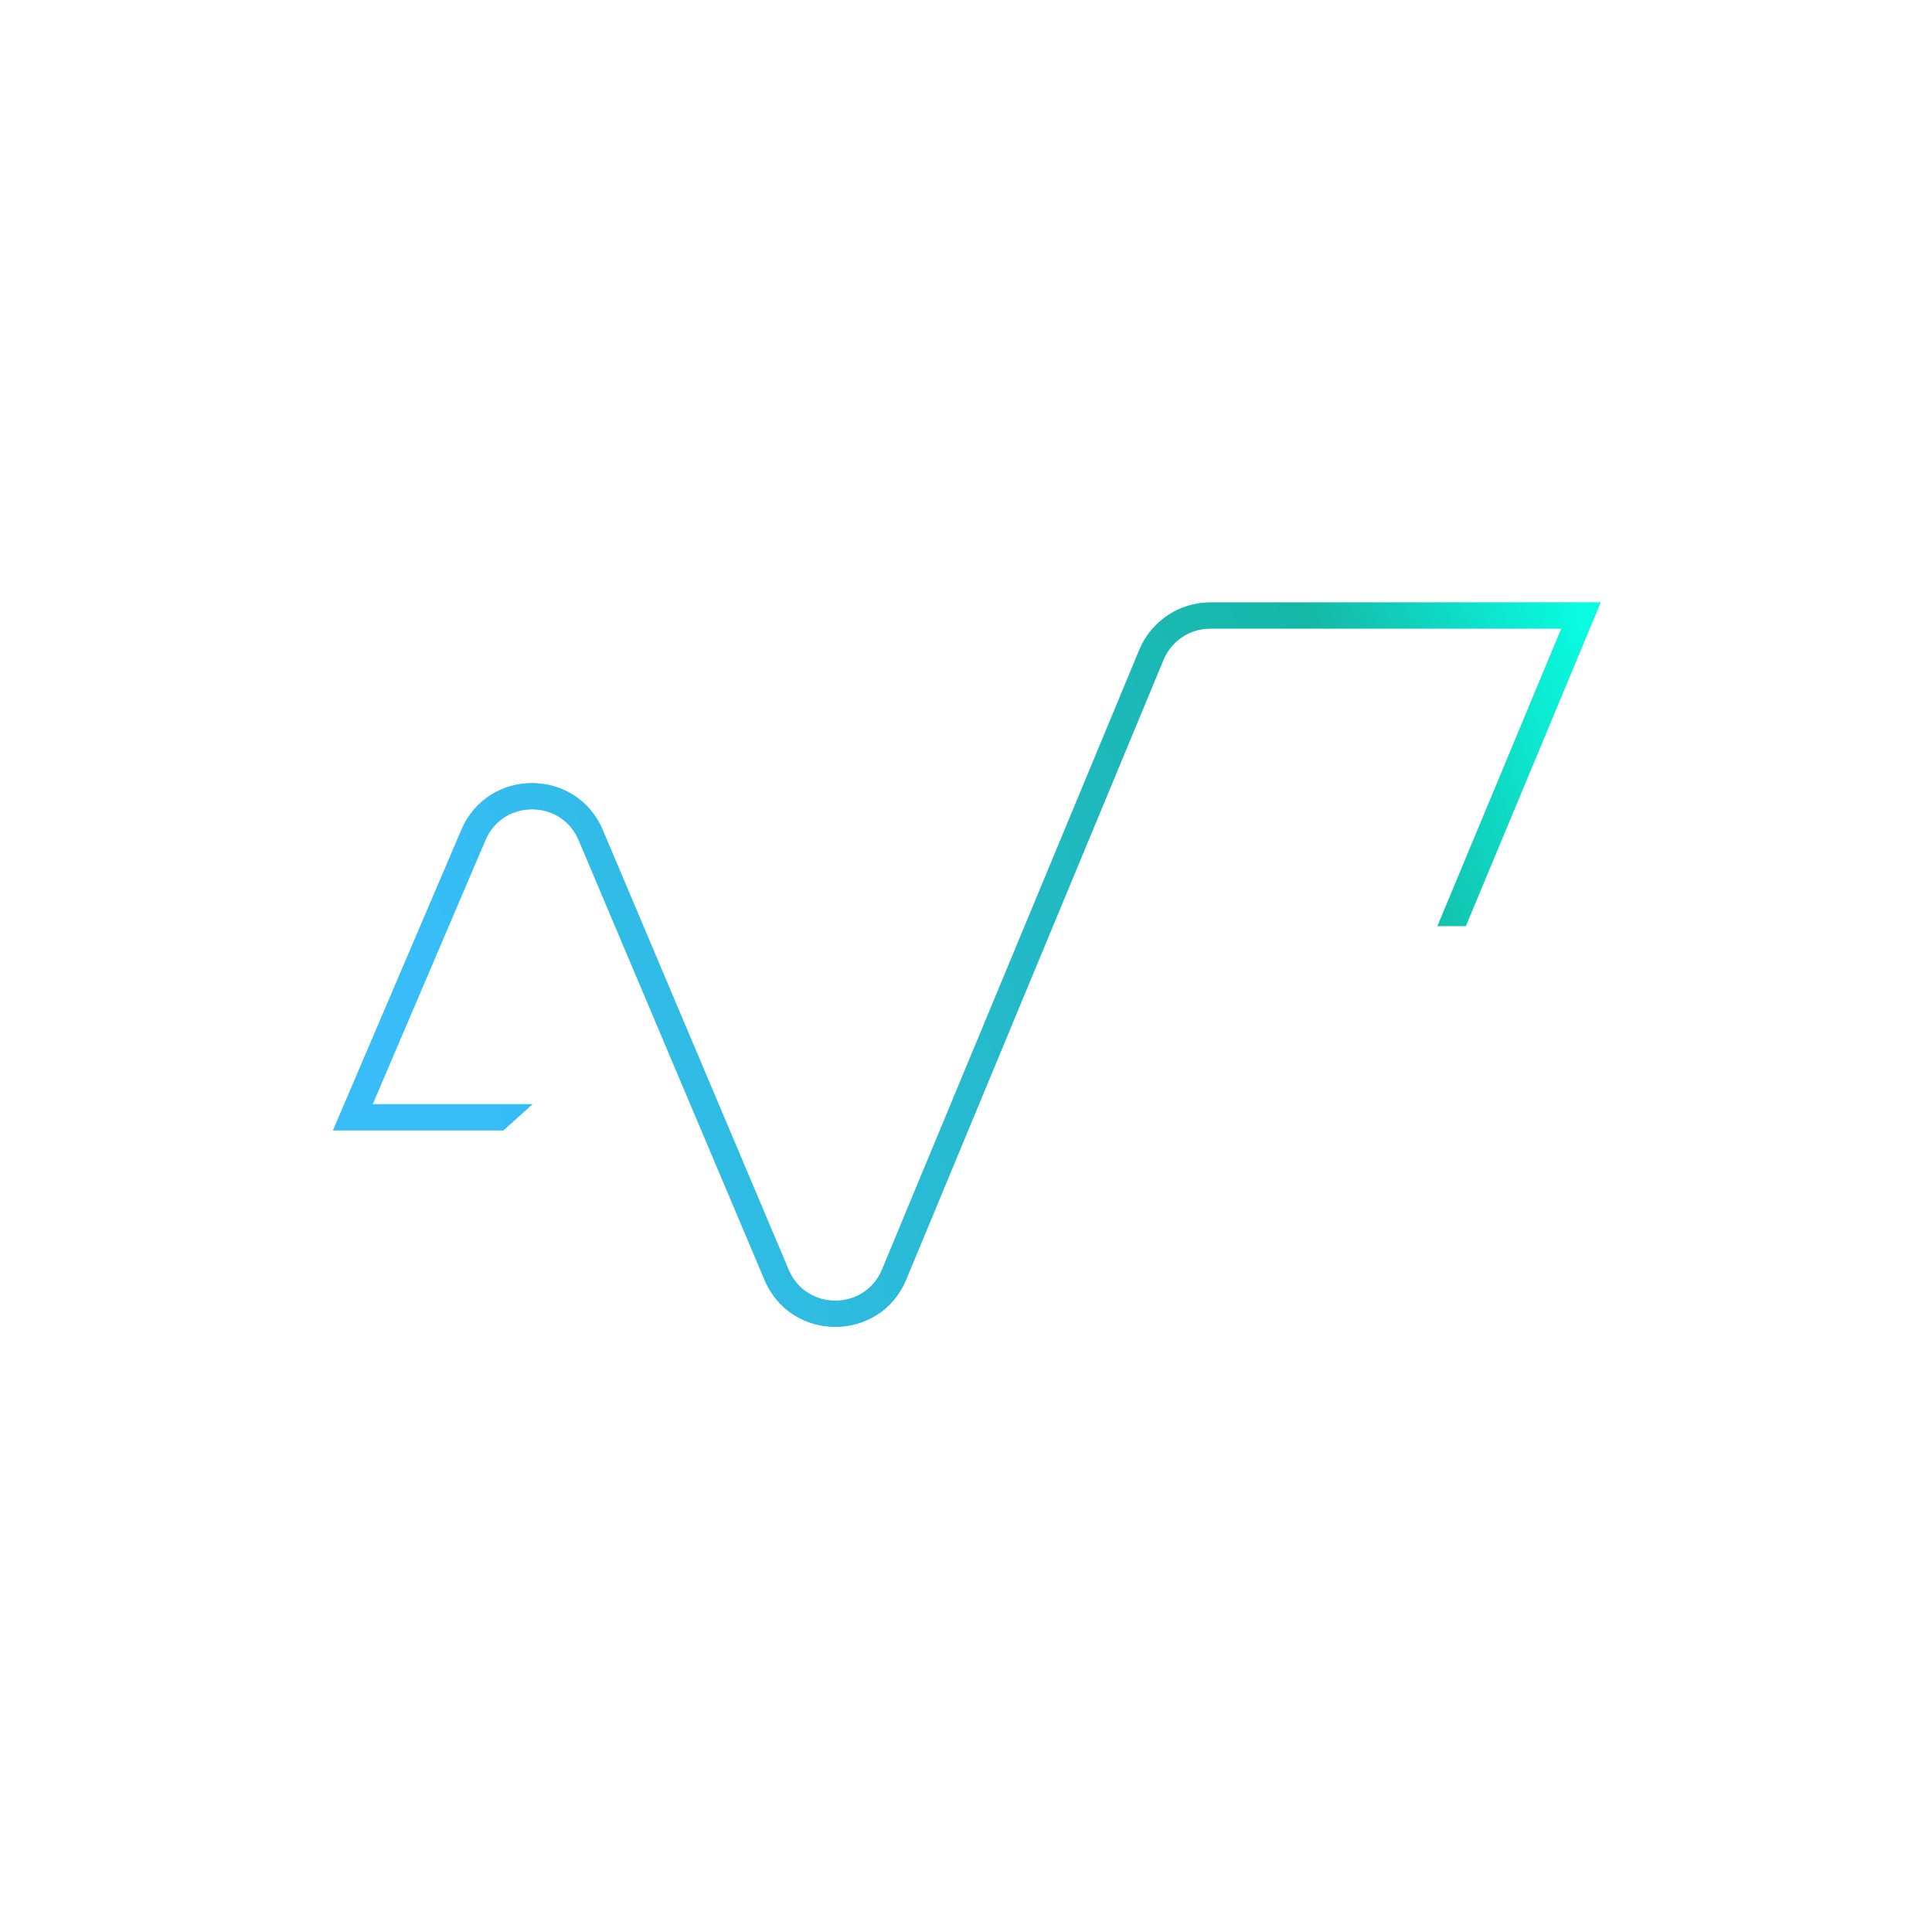
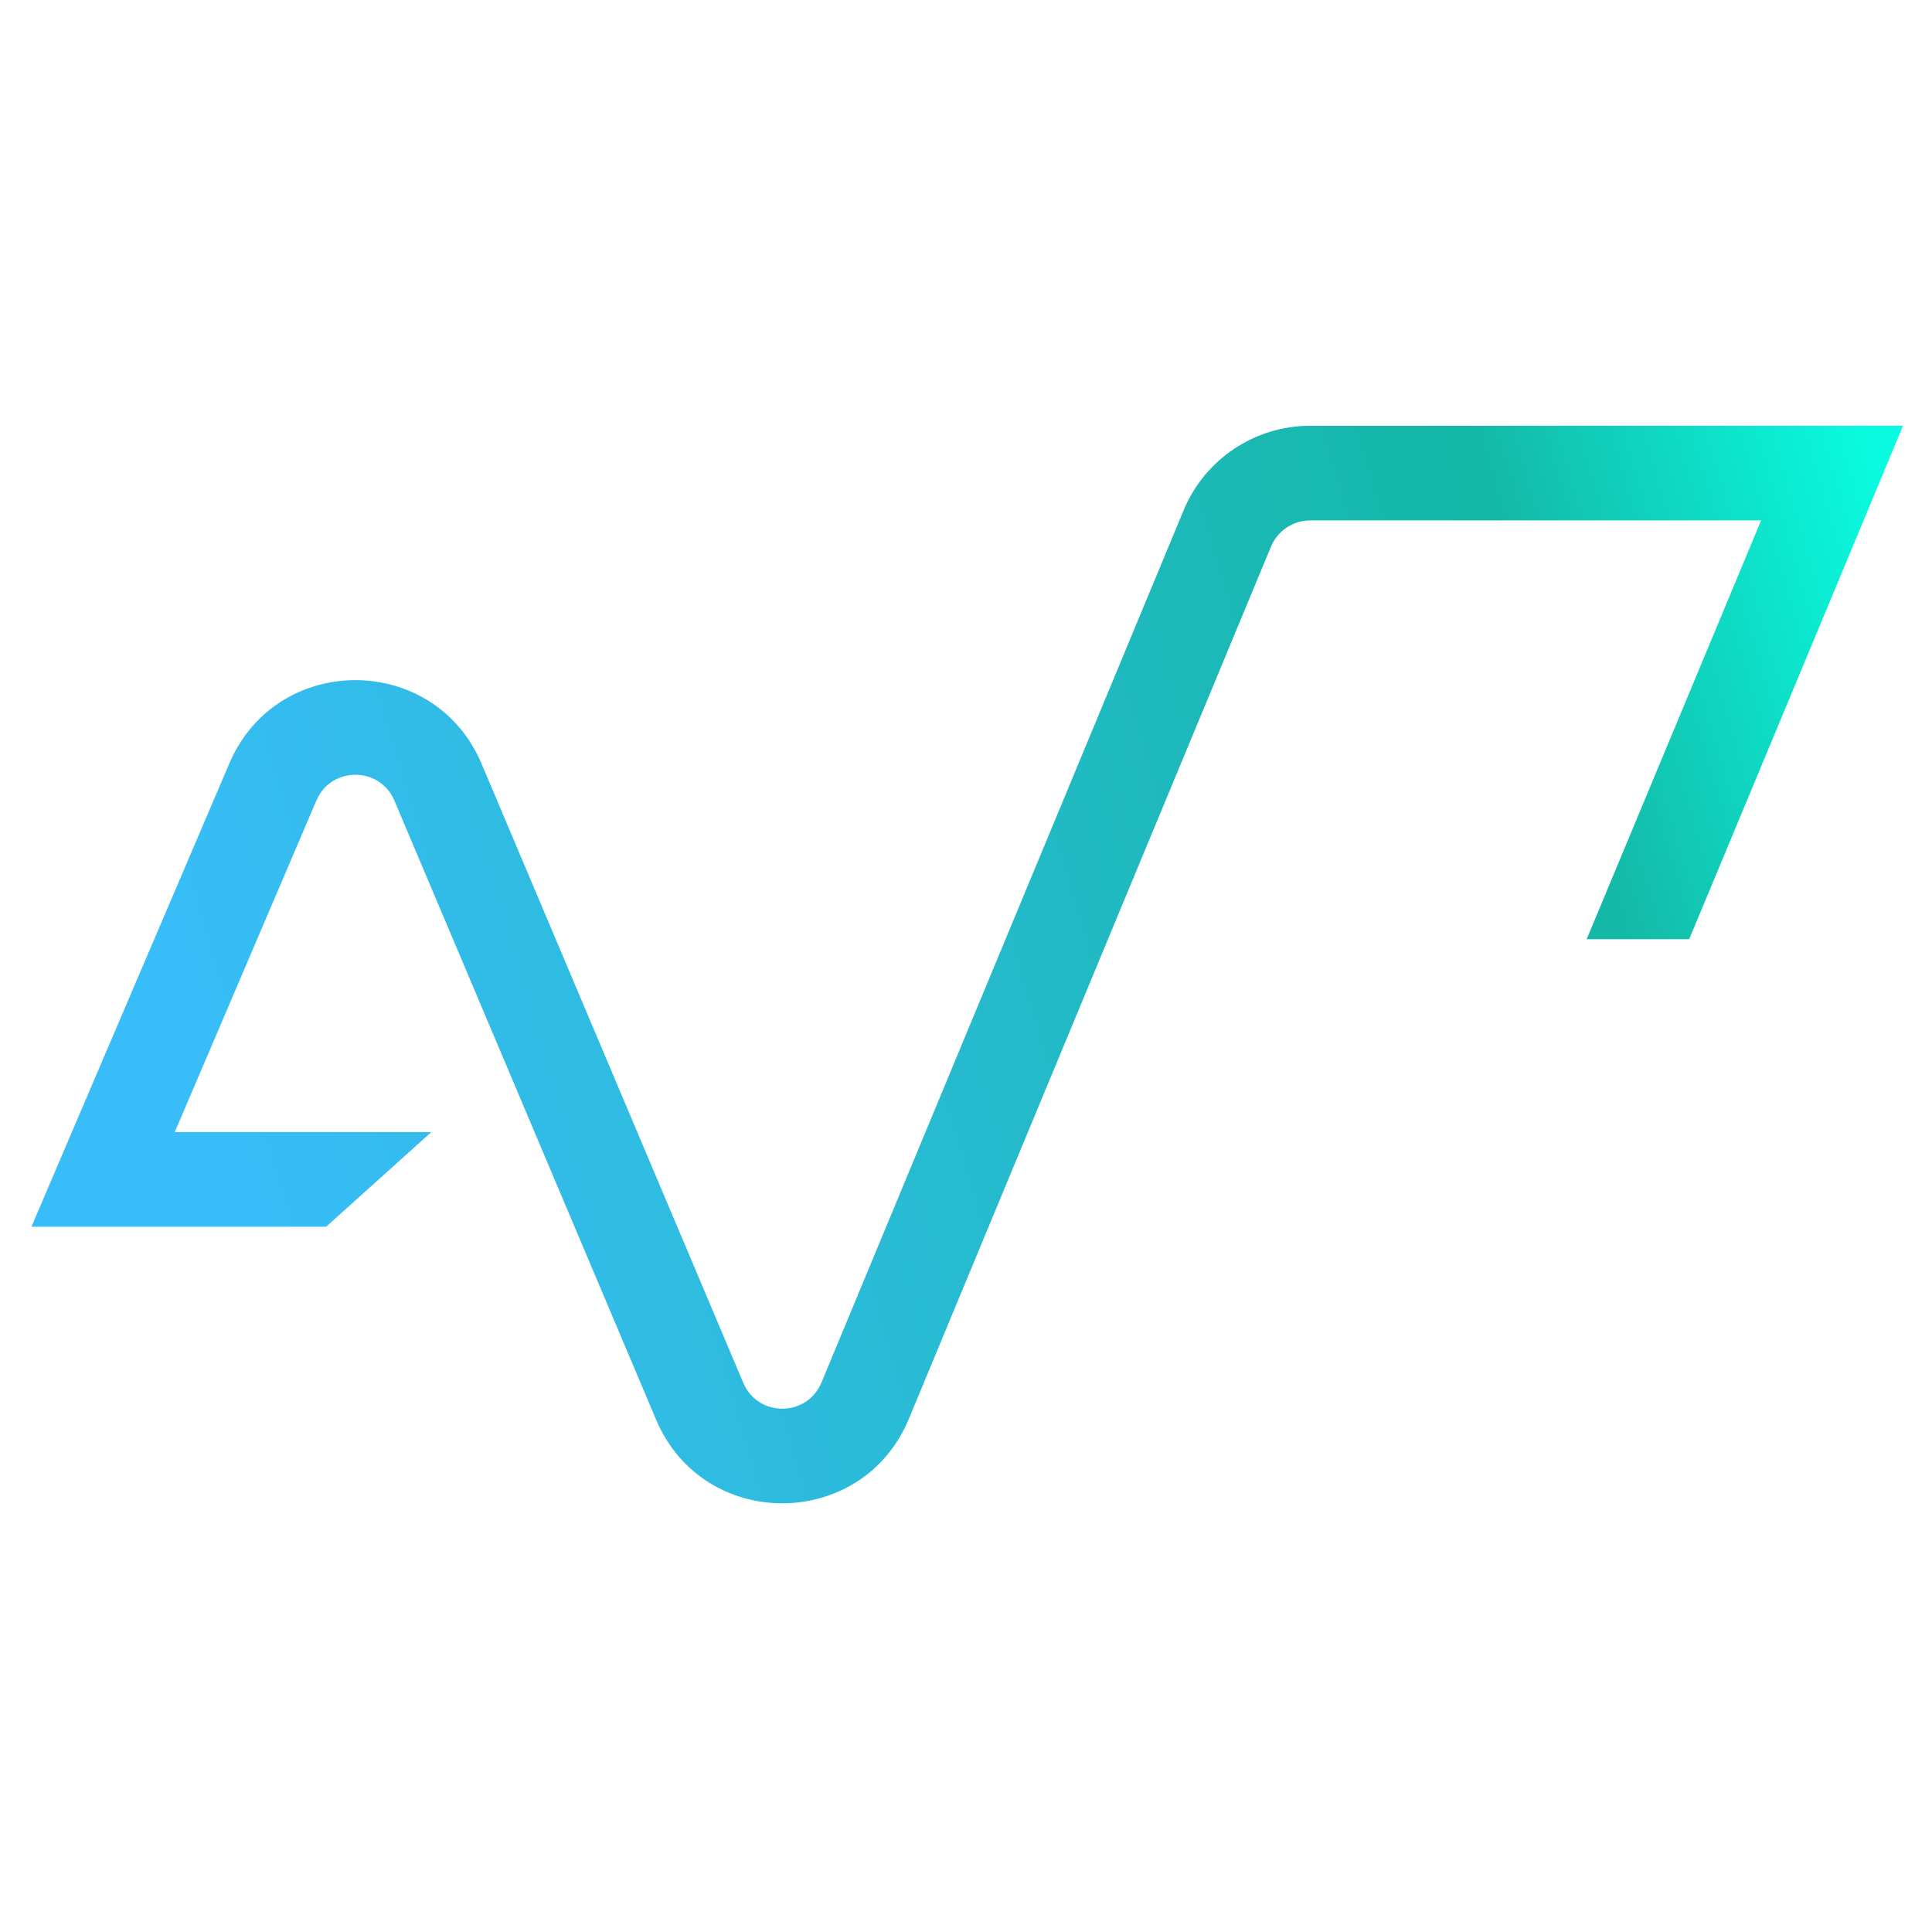
<svg xmlns="http://www.w3.org/2000/svg" width="667" height="667" viewBox="0 0 667 667" fill="none">
-   <path d="M552.564 208L506.043 319.706H496.293L539.066 217H417.832C410.759 217 404.381 221.258 401.669 227.79L312.854 441.723C303.841 463.433 273.123 463.531 263.971 441.88L199.802 290.07C193.791 275.851 173.653 275.814 167.589 290.011L128.631 381.226H183.788L173.788 390.226H115L159.312 286.476C168.495 264.977 198.99 265.034 208.092 286.566L272.261 438.376C278.305 452.674 298.59 452.609 304.542 438.272L393.357 224.339C397.464 214.447 407.122 208 417.832 208H552.564Z" fill="#38BDF8" />
-   <path d="M552.564 208L506.043 319.706H496.293L539.066 217H417.832C410.759 217 404.381 221.258 401.669 227.79L312.854 441.723C303.841 463.433 273.123 463.531 263.971 441.88L199.802 290.07C193.791 275.851 173.653 275.814 167.589 290.011L128.631 381.226H183.788L173.788 390.226H115L159.312 286.476C168.495 264.977 198.99 265.034 208.092 286.566L272.261 438.376C278.305 452.674 298.59 452.609 304.542 438.272L393.357 224.339C397.464 214.447 407.122 208 417.832 208H552.564Z" fill="url(#paint0_linear_2717_795)" />
+   <path d="M583.175 324.243H547.783L608 179.669H452.324C446.408 179.669 441.073 183.231 438.806 188.692L313.773 489.835C297.683 528.587 242.847 528.763 226.509 490.115L136.173 276.42C131.146 264.529 114.302 264.498 109.23 276.371L60.335 390.841H148.901L112.599 423.51H10.854L79.186 263.538C95.578 225.163 150.016 225.264 166.265 263.7L256.602 477.395L256.847 477.946C262.183 489.347 278.7 489.11 283.601 477.309L408.634 176.165C415.965 158.508 433.205 147 452.324 147H656.998L583.175 324.243Z" fill="url(#paint0_linear_2729_764)" />
  <defs>
-     <linearGradient id="paint0_linear_2717_795" x1="121.815" y1="387.5" x2="559.2" y2="257.549" gradientUnits="userSpaceOnUse">
+     <linearGradient id="paint0_linear_2729_764" x1="20.919" y1="414.03" x2="667.566" y2="223.319" gradientUnits="userSpaceOnUse">
      <stop offset="0.096" stop-color="#38BDF8" />
      <stop offset="0.803" stop-color="#14B8A6" />
      <stop offset="1" stop-color="#09FCE1" />
    </linearGradient>
  </defs>
</svg>
